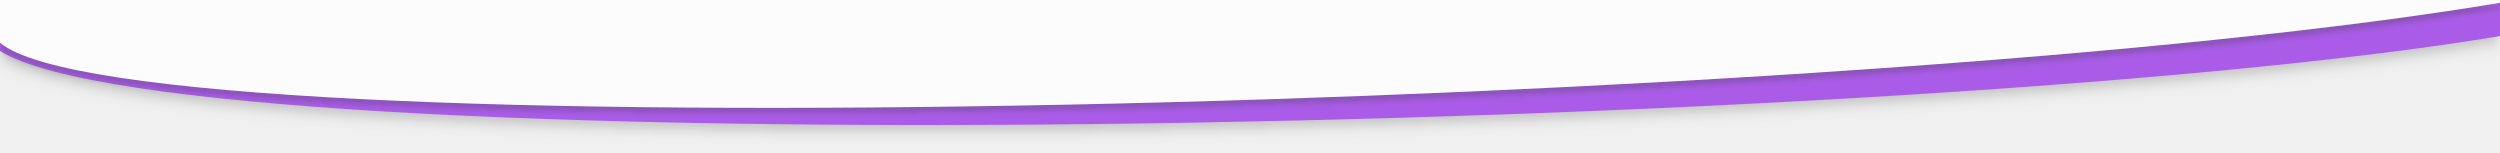
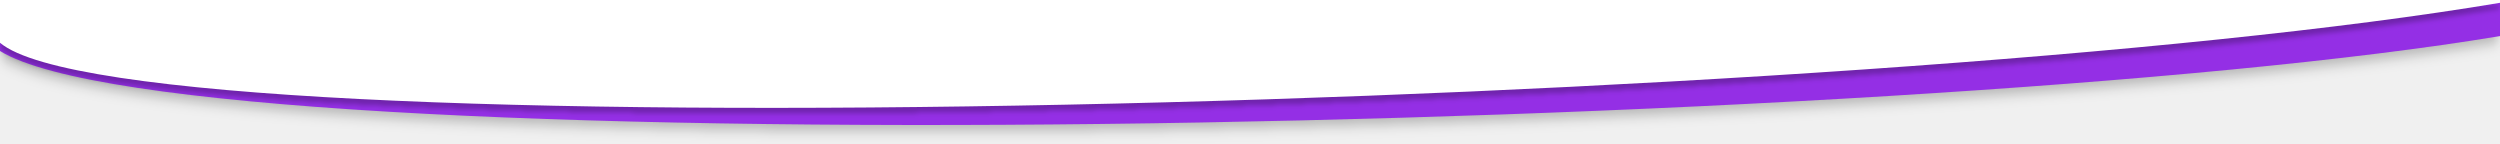
- <svg xmlns="http://www.w3.org/2000/svg" fill="none" height="117" preserveAspectRatio="none" viewBox="0 0 1920 117" width="1920">
-   <filter id="a" color-interpolation-filters="sRGB" filterUnits="userSpaceOnUse" height="116" width="1940" x="-10" y="-6">
-     <feFlood flood-opacity="0" result="BackgroundImageFix" />
-     <feColorMatrix in="SourceAlpha" type="matrix" values="0 0 0 0 0 0 0 0 0 0 0 0 0 0 0 0 0 0 127 0" />
-     <feOffset dy="4" />
-     <feGaussianBlur stdDeviation="5" />
-     <feColorMatrix type="matrix" values="0 0 0 0 0 0 0 0 0 0 0 0 0 0 0 0 0 0 0.25 0" />
-     <feBlend in2="BackgroundImageFix" mode="normal" result="effect1_dropShadow" />
-     <feBlend in="SourceGraphic" in2="effect1_dropShadow" mode="normal" result="shape" />
-   </filter>
-   <filter id="b" color-interpolation-filters="sRGB" filterUnits="userSpaceOnUse" height="90.843" width="1928" x="-4" y="0">
-     <feFlood flood-opacity="0" result="BackgroundImageFix" />
-     <feColorMatrix in="SourceAlpha" type="matrix" values="0 0 0 0 0 0 0 0 0 0 0 0 0 0 0 0 0 0 127 0" />
-     <feOffset dy="4" />
-     <feGaussianBlur stdDeviation="2" />
-     <feColorMatrix type="matrix" values="0 0 0 0 0 0 0 0 0 0 0 0 0 0 0 0 0 0 0.25 0" />
-     <feBlend in2="BackgroundImageFix" mode="normal" result="effect1_dropShadow" />
-     <feBlend in="SourceGraphic" in2="effect1_dropShadow" mode="normal" result="shape" />
-   </filter>
-   <mask id="c" height="117" maskUnits="userSpaceOnUse" width="1920" x="0" y="0">
-     <path d="m0 0h1920v117h-1920z" fill="#c4c4c4" />
-   </mask>
-   <g mask="url(#c)">
-     <g filter="url(#a)">
-       <path d="m0 0h1920v27.712c-450.23 74.861-1774.33 101.279-1920 11.454 0-25.228 0-39.165 0-39.165z" fill="#942fe5" />
-     </g>
-     <g filter="url(#b)">
-       <path d="m0.0 0 1920-0v2.144c-480.36 81.019-1817.676 117.436-1920 30.689 0-28.394 0-32.832 0-32.832z" fill="#fff" />
-     </g>
+ <svg xmlns="http://www.w3.org/2000/svg" width="1920" height="110" preserveAspectRatio="none" viewBox="0 0 1920 110" fill="none">
+   <g filter="url(#filter0_d)">
+     <path d="M0 0H1920C1920 0 1920 15.938 1920 27.712C1469.77 102.573 145.67 128.991 0 39.166C0 13.938 0 0 0 0Z" fill="#942FE5" />
  </g>
+   <g filter="url(#filter1_d)">
+     <path d="M0 3.05176e-05L1920 0C1920 0 1920 0.438 1920 2.144C1439.64 83.162 102.324 119.58 0 32.832C0 4.438 0 3.05176e-05 0 3.05176e-05Z" fill="white" />
+   </g>
+   <defs>
+     <filter id="filter0_d" x="-10" y="-6" width="1940" height="116" filterUnits="userSpaceOnUse" color-interpolation-filters="sRGB">
+       <feFlood flood-opacity="0" result="BackgroundImageFix" />
+       <feColorMatrix in="SourceAlpha" type="matrix" values="0 0 0 0 0 0 0 0 0 0 0 0 0 0 0 0 0 0 127 0" />
+       <feOffset dy="4" />
+       <feGaussianBlur stdDeviation="5" />
+       <feColorMatrix type="matrix" values="0 0 0 0 0 0 0 0 0 0 0 0 0 0 0 0 0 0 0.25 0" />
+       <feBlend mode="normal" in2="BackgroundImageFix" result="effect1_dropShadow" />
+       <feBlend mode="normal" in="SourceGraphic" in2="effect1_dropShadow" result="shape" />
+     </filter>
+     <filter id="filter1_d" x="-4" y="0" width="1928" height="90.843" filterUnits="userSpaceOnUse" color-interpolation-filters="sRGB">
+       <feFlood flood-opacity="0" result="BackgroundImageFix" />
+       <feColorMatrix in="SourceAlpha" type="matrix" values="0 0 0 0 0 0 0 0 0 0 0 0 0 0 0 0 0 0 127 0" />
+       <feOffset dy="4" />
+       <feGaussianBlur stdDeviation="2" />
+       <feColorMatrix type="matrix" values="0 0 0 0 0 0 0 0 0 0 0 0 0 0 0 0 0 0 0.25 0" />
+       <feBlend mode="normal" in2="BackgroundImageFix" result="effect1_dropShadow" />
+       <feBlend mode="normal" in="SourceGraphic" in2="effect1_dropShadow" result="shape" />
+     </filter>
+   </defs>
</svg>
